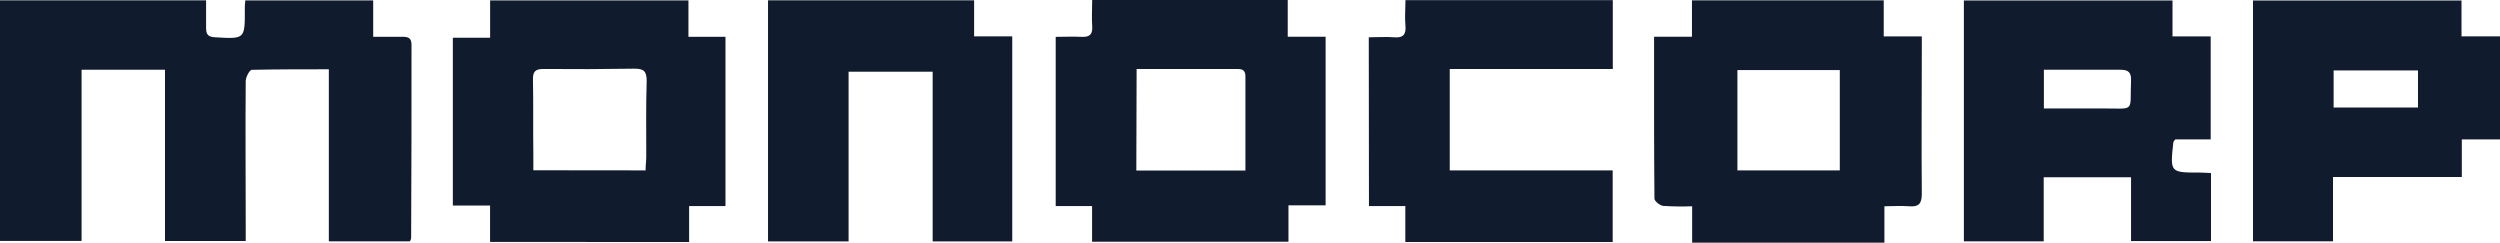
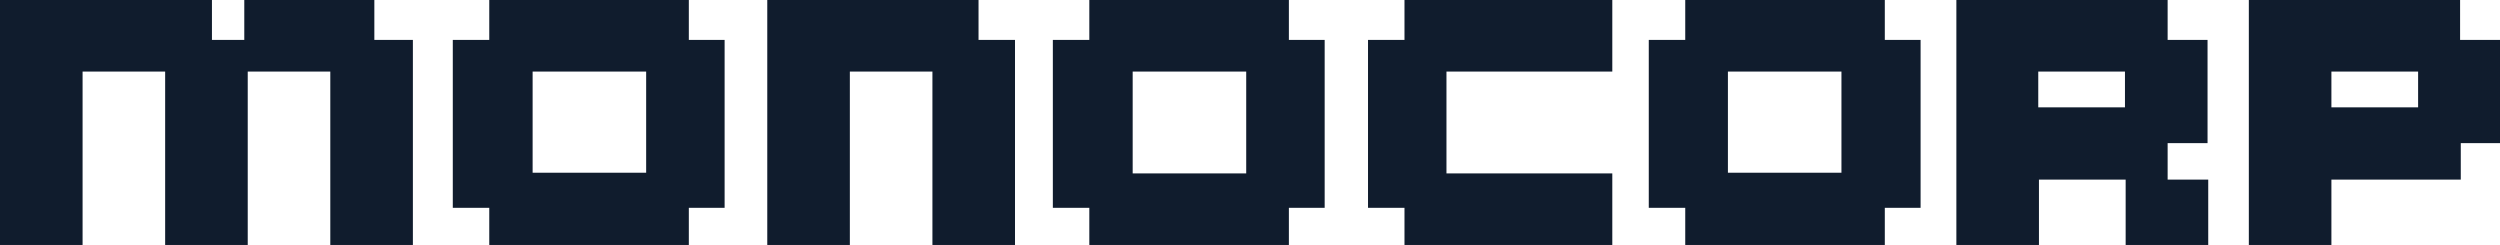
- <svg xmlns="http://www.w3.org/2000/svg" id="Layer_1" data-name="Layer 1" viewBox="0 0 412.45 39.96">
-   <defs>
-     <style>.cls-1{fill:#101c2d;}</style>
-   </defs>
-   <path class="cls-1" d="M0,39.75V.05H34c0,1.53,0,3.07,0,4.59,0,1.09.38,1.45,1.48,1.51,4.93.29,4.93.32,4.91-4.6,0-.45,0-.89.08-1.48H61.57v6c1.8,0,3.35,0,4.9,0,.93,0,1.42.24,1.42,1.33,0,10.64,0,21.28-.06,31.92a2.22,2.22,0,0,1-.19.49H54.25V11.43c-4.4,0-8.56,0-12.71.09-.35,0-1,1.19-1,1.84-.07,8,0,15.93,0,23.89v2.51H27.22V11.51H13.46V39.75Z" />
-   <path class="cls-1" d="M80.85,39.91v-6H74.71V6.22h6.15V.07h32.72v6h6.11V34h-6v5.93Zm25.66-11.8c0-.87.11-1.57.11-2.27,0-4.17-.06-8.34.07-12.51,0-1.63-.54-2-2-2q-7.53.12-15.06.05c-1.46,0-1.73.56-1.7,1.86.08,4,0,8,.06,11.93v2.92Z" />
-   <path class="cls-1" d="M180.19,0h32.26V6.06h6.25V33.88h-6.13v6h-32.4V34h-6V6.08c1.45,0,2.87-.07,4.28,0s1.84-.49,1.74-1.83S180.19,1.56,180.19,0Zm7.28,28.14h18c0-5.29,0-10.42,0-15.55,0-1.16-.68-1.22-1.54-1.21-2.34,0-4.68,0-7,0h-9.41Z" />
-   <path class="cls-1" d="M272.89,6.06h6.25v-6h31.64V6h6.28V8.29c0,7.9-.07,15.79,0,23.69,0,1.67-.53,2.18-2.12,2.05-1.28-.11-2.58,0-4.05,0v6H279.17v-6a46.75,46.75,0,0,1-4.77-.06c-.54-.06-1.44-.77-1.45-1.2C272.87,23.93,272.89,15.2,272.89,6.06Zm30.64,22.05V11.56H286.64V28.11Z" />
-   <path class="cls-1" d="M351.58,29.24H337.17V39.81H324V.08h34.42V6h6.3V23h-5.85c-.18.26-.29.36-.31.47-.55,5-.55,5,4.35,5,.58,0,1.15.05,1.86.08V39.77H351.58ZM337.2,17.89c3.38,0,6.55,0,9.72,0,5.48,0,4.43.71,4.66-4.64.06-1.33-.51-1.74-1.69-1.74-2.34,0-4.68,0-7,0H337.2Z" />
-   <path class="cls-1" d="M126.71.05h34V6H167V39.83H153.87v-28H140v28H126.71Z" />
-   <path class="cls-1" d="M406.1.08V6h6.35V23h-6.3v6.2H384.9V39.81H371.7V.08ZM385,11.62v6.12h13.92V11.62Z" />
-   <path class="cls-1" d="M225.82,6.15c1.46,0,2.83-.1,4.18,0,1.52.14,2-.51,1.87-1.91s0-2.72,0-4.22h34.21V11.38H239.18V28.11h26.88V39.93H231.85V34h-6Z" />
+ <svg xmlns="http://www.w3.org/2000/svg" version="1.1" id="Layer_1" x="0px" y="0px" viewBox="0 0 363.3 35.6" style="enable-background:new 0 0 363.3 35.6;" xml:space="preserve">
+   <style type="text/css">
+ 	.st0{fill:#101c2d;}
+ </style>
+   <g>
+     <path class="st0" d="M105.3,5.8h-5.2V0l-29,0v5.8h-5.3v24.4h5.3v5.4l29,0v-5.4h5.2V5.8z M93.9,10.4v14.7l-16.5,0V10.4L93.9,10.4z" />
+     <path class="st0" d="M192.5,5.8h-5.2l0-5.8l-29,0v5.8h-5.3v24.4h5.3v5.4l29,0l0-5.4h5.2V5.8z M181.1,25.2l-16.5,0V10.4l16.5,0V25.2   z" />
+     <path class="st0" d="M279.1,5.8h-5.2V0l-29,0v5.8h-5.3v24.4h5.3v5.4l29,0v-5.4h5.2V5.8z M267.6,10.4v14.7l-16.5,0V10.4L267.6,10.4z   " />
+     <polygon class="st0" points="234.3,35.6 234.3,25.2 210.2,25.2 210.2,10.4 234.3,10.4 234.3,0 204.1,0 204.1,5.8 198.8,5.8   198.8,30.2 204.1,30.2 204.1,35.6  " />
+     <polygon class="st0" points="54.4,5.8 54.4,0 35.5,0 35.5,5.8 30.8,5.8 30.8,0 0,0 0,0.4 0,0.4 0,35.6 12,35.6 12,10.4 24,10.4   24,35.6 36,35.6 36,10.4 48,10.4 48,35.6 60,35.6 60,5.8  " />
+     <polygon class="st0" points="142.2,5.8 142.2,0 111.5,0 111.5,0.4 111.5,0.4 111.5,35.6 123.5,35.6 123.5,10.4 135.5,10.4   135.5,35.6 147.5,35.6 147.5,5.8  " />
+     <path class="st0" d="M320.8,20.8v-15H315V0l-30.7,0v0.4h0v35.2h12v-9.5l12.6,0v9.5h12v-9.5H315v-5.3H320.8z M296.2,10.4l12.6,0v5.2   l-12.6,0V10.4z" />
+     <path class="st0" d="M363.3,5.8h-5.8V0l-30.7,0v0.4h0v35.2h12v-9.5l18.8,0v-5.3h5.8V5.8z M338.8,10.4l12.6,0v5.2l-12.6,0V10.4z" />
+   </g>
</svg>
